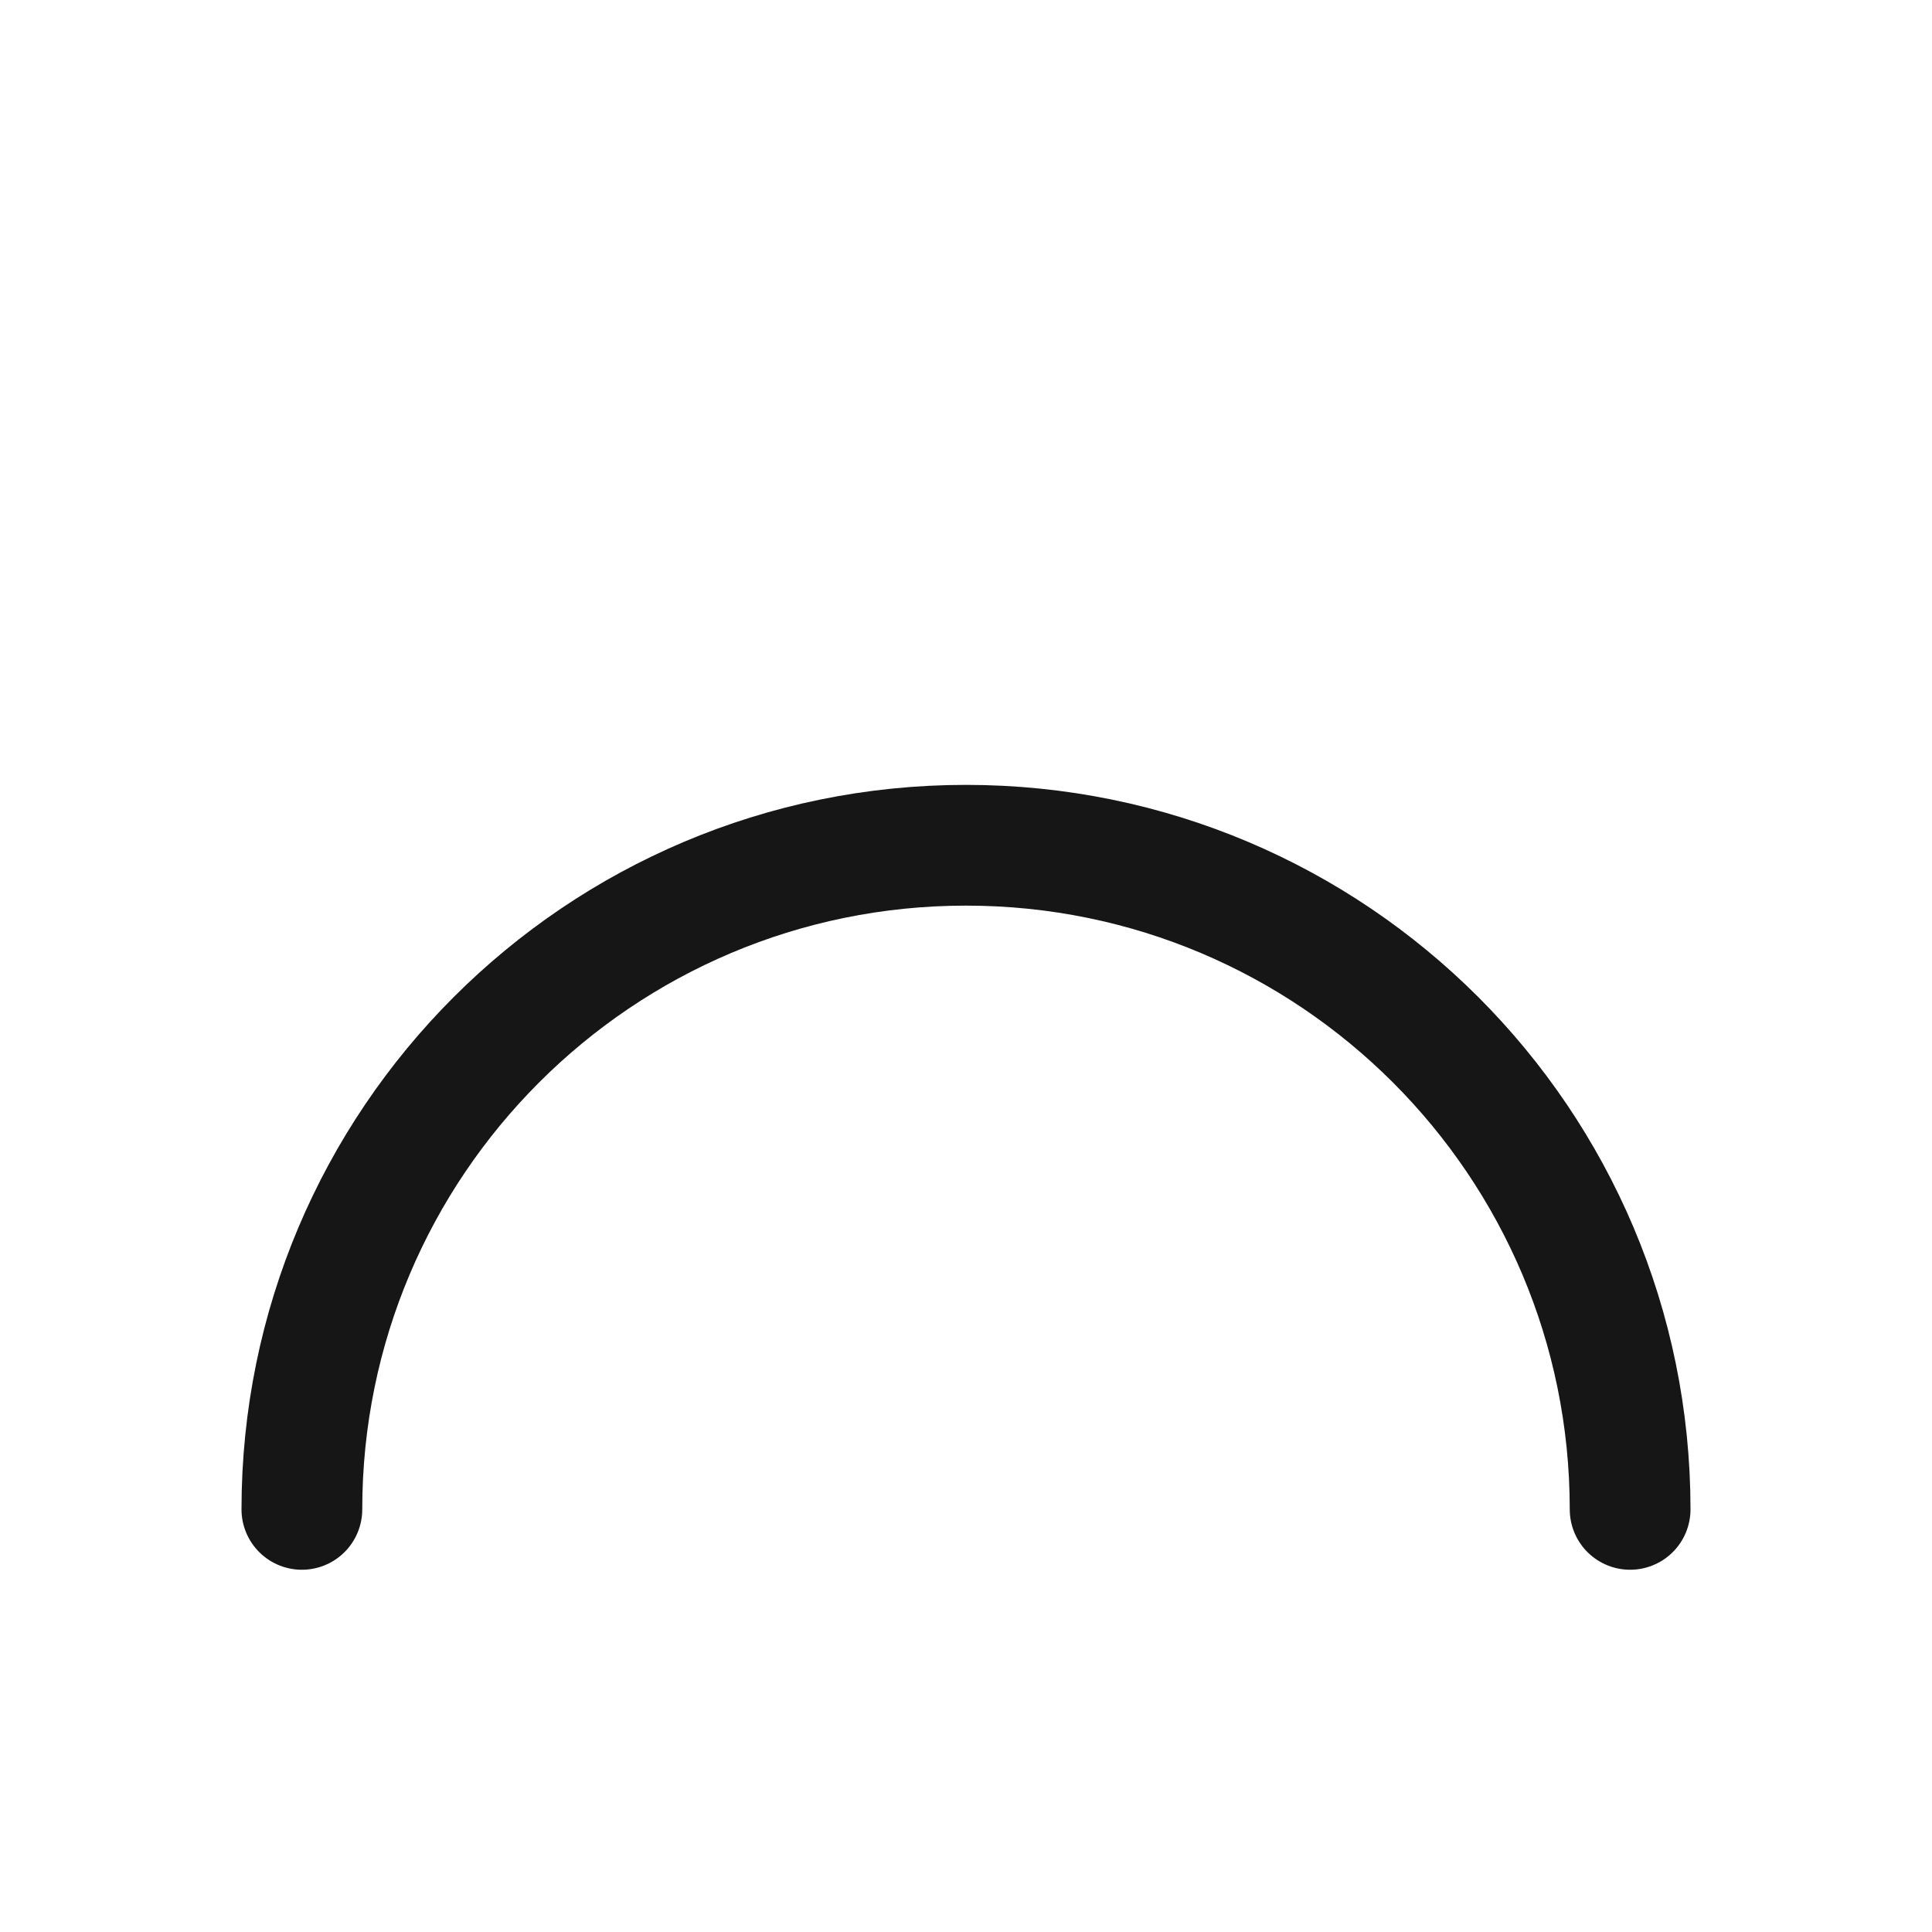
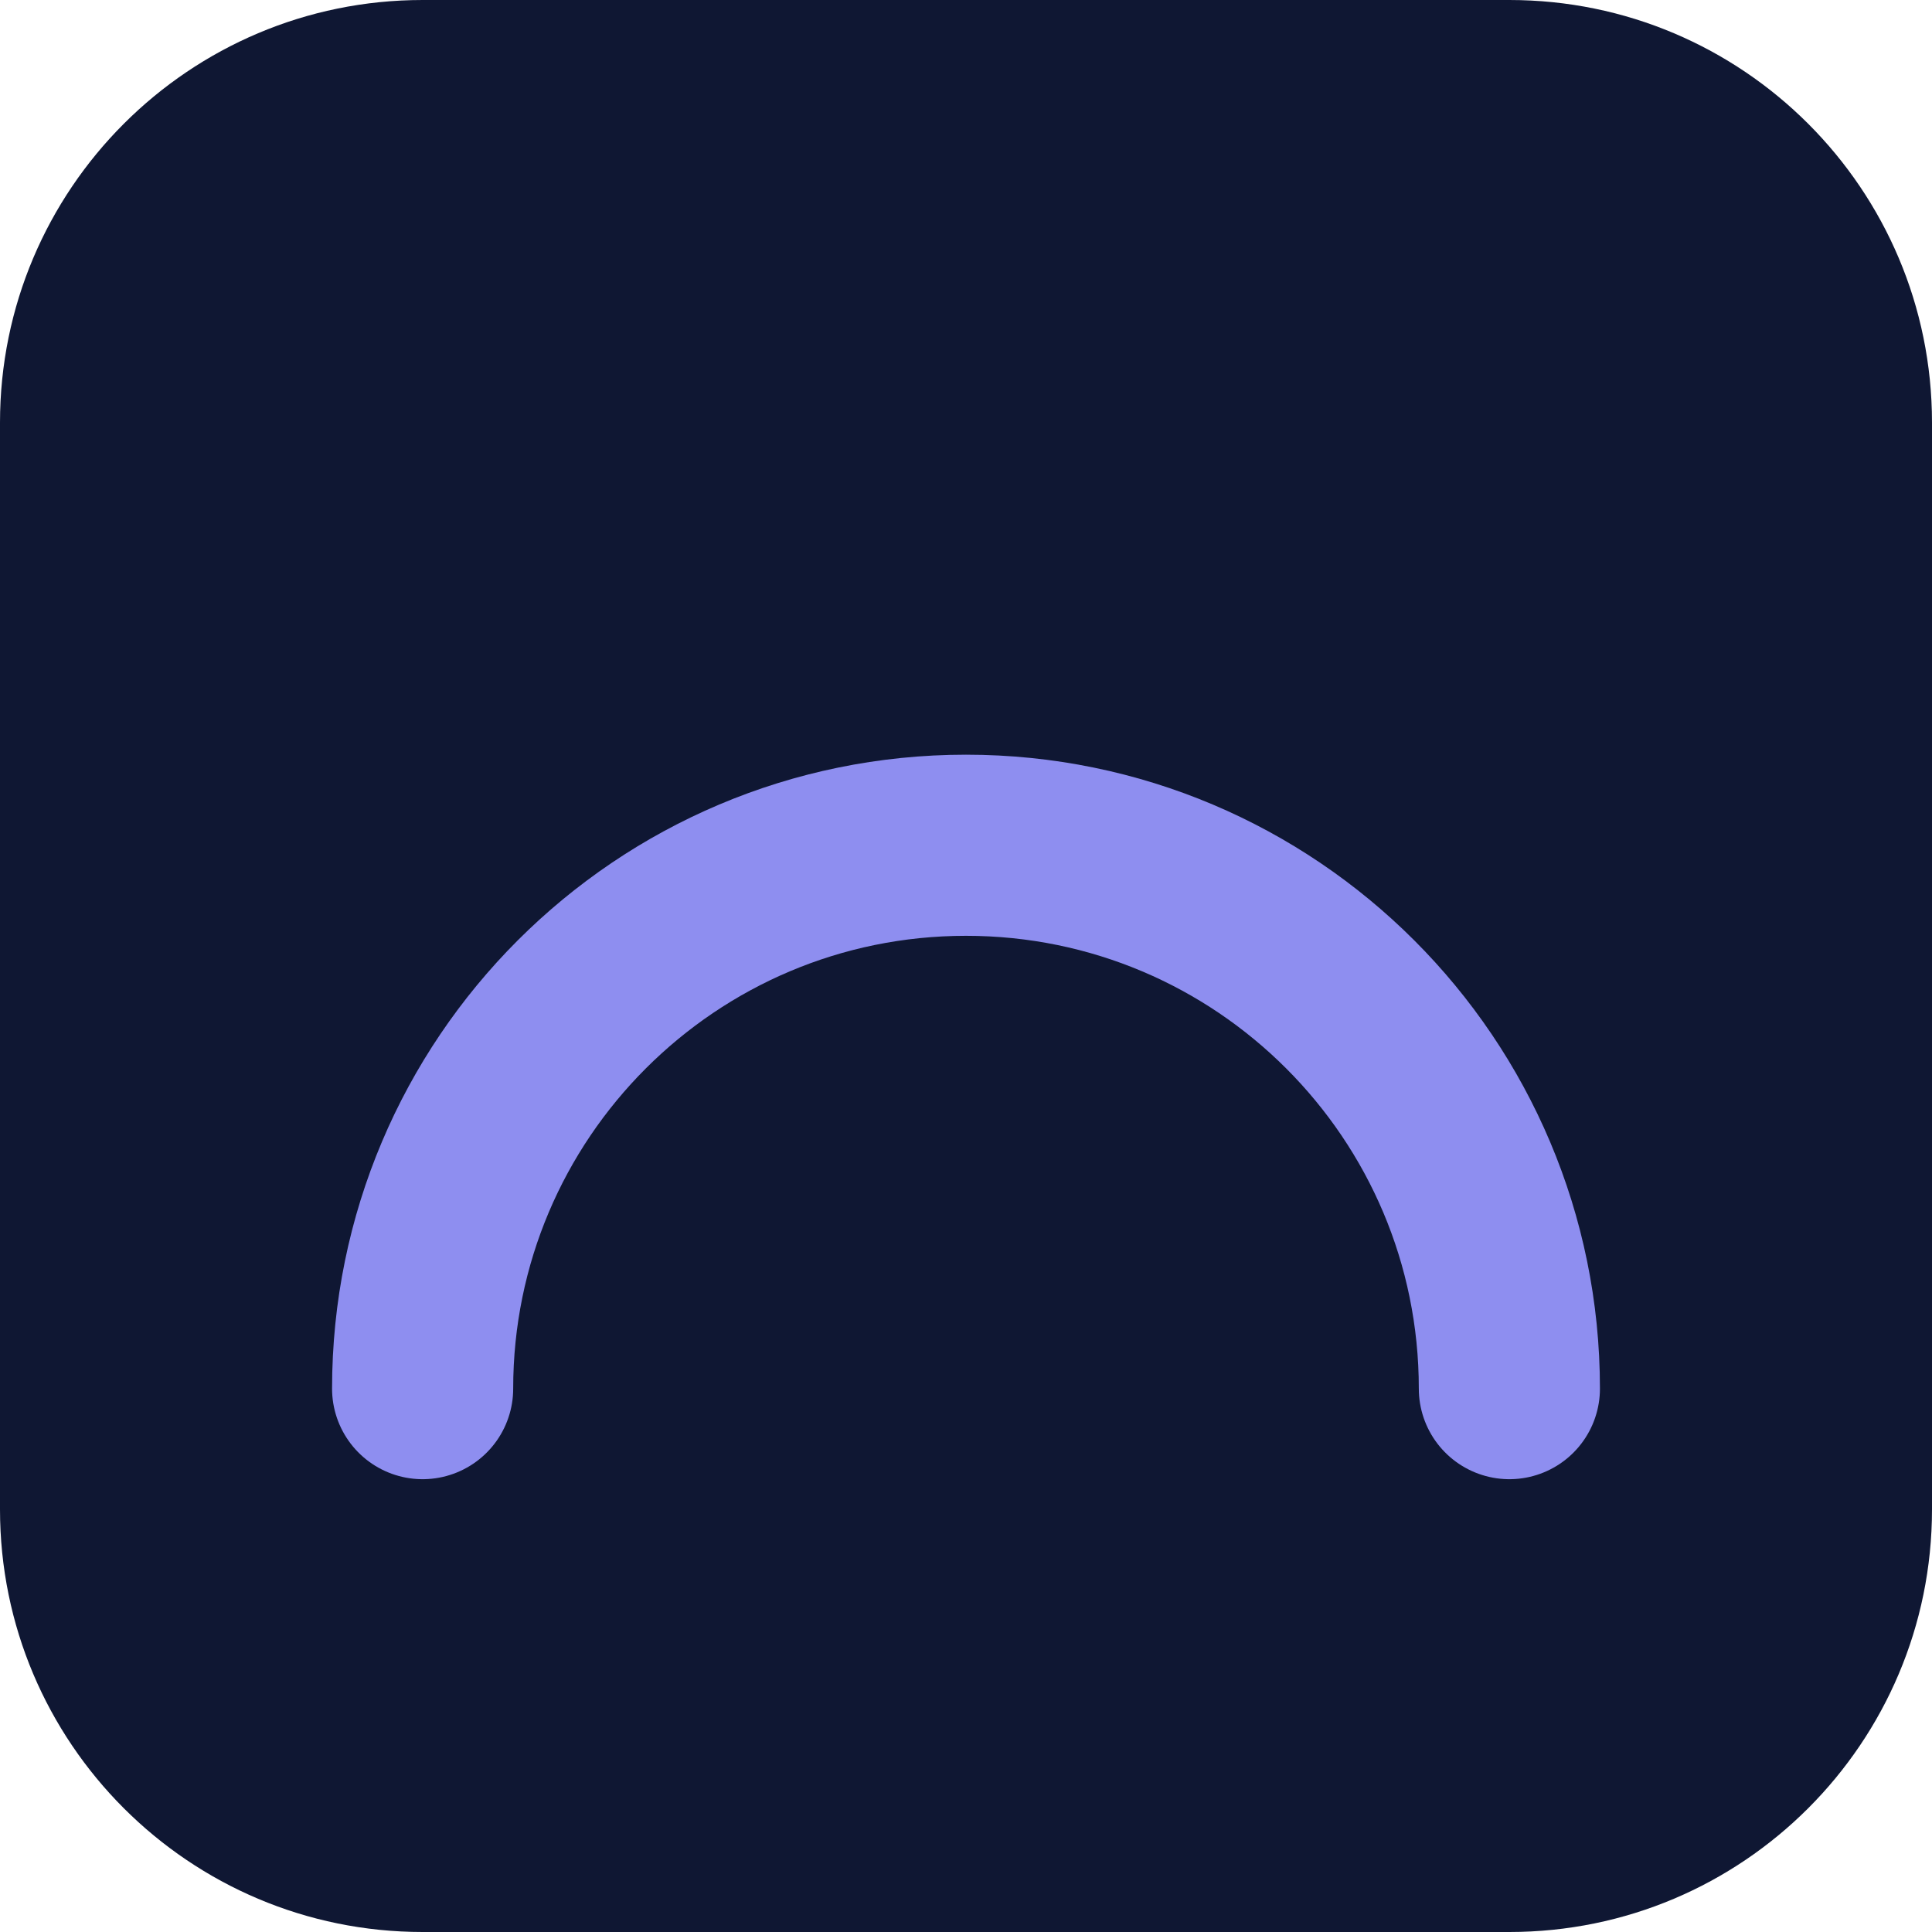
<svg xmlns="http://www.w3.org/2000/svg" viewBox="0 0 32 32">
-   <style>
-     path { stroke: #161616; }
-     @media (prefers-color-scheme: dark) { path { stroke: #e8e7e2; } }
-   </style>
-   <path d="M5 25 A11 11 0 0 1 27 25" fill="none" stroke-width="2" stroke-linecap="round" />
+   <rect width="32" height="32" rx="7" fill="#0F1733" />
+   <path d="M7 23 A9 9 0 0 1 25 23" fill="none" stroke="#8E8EF0" stroke-width="3" stroke-linecap="round" />
</svg>
